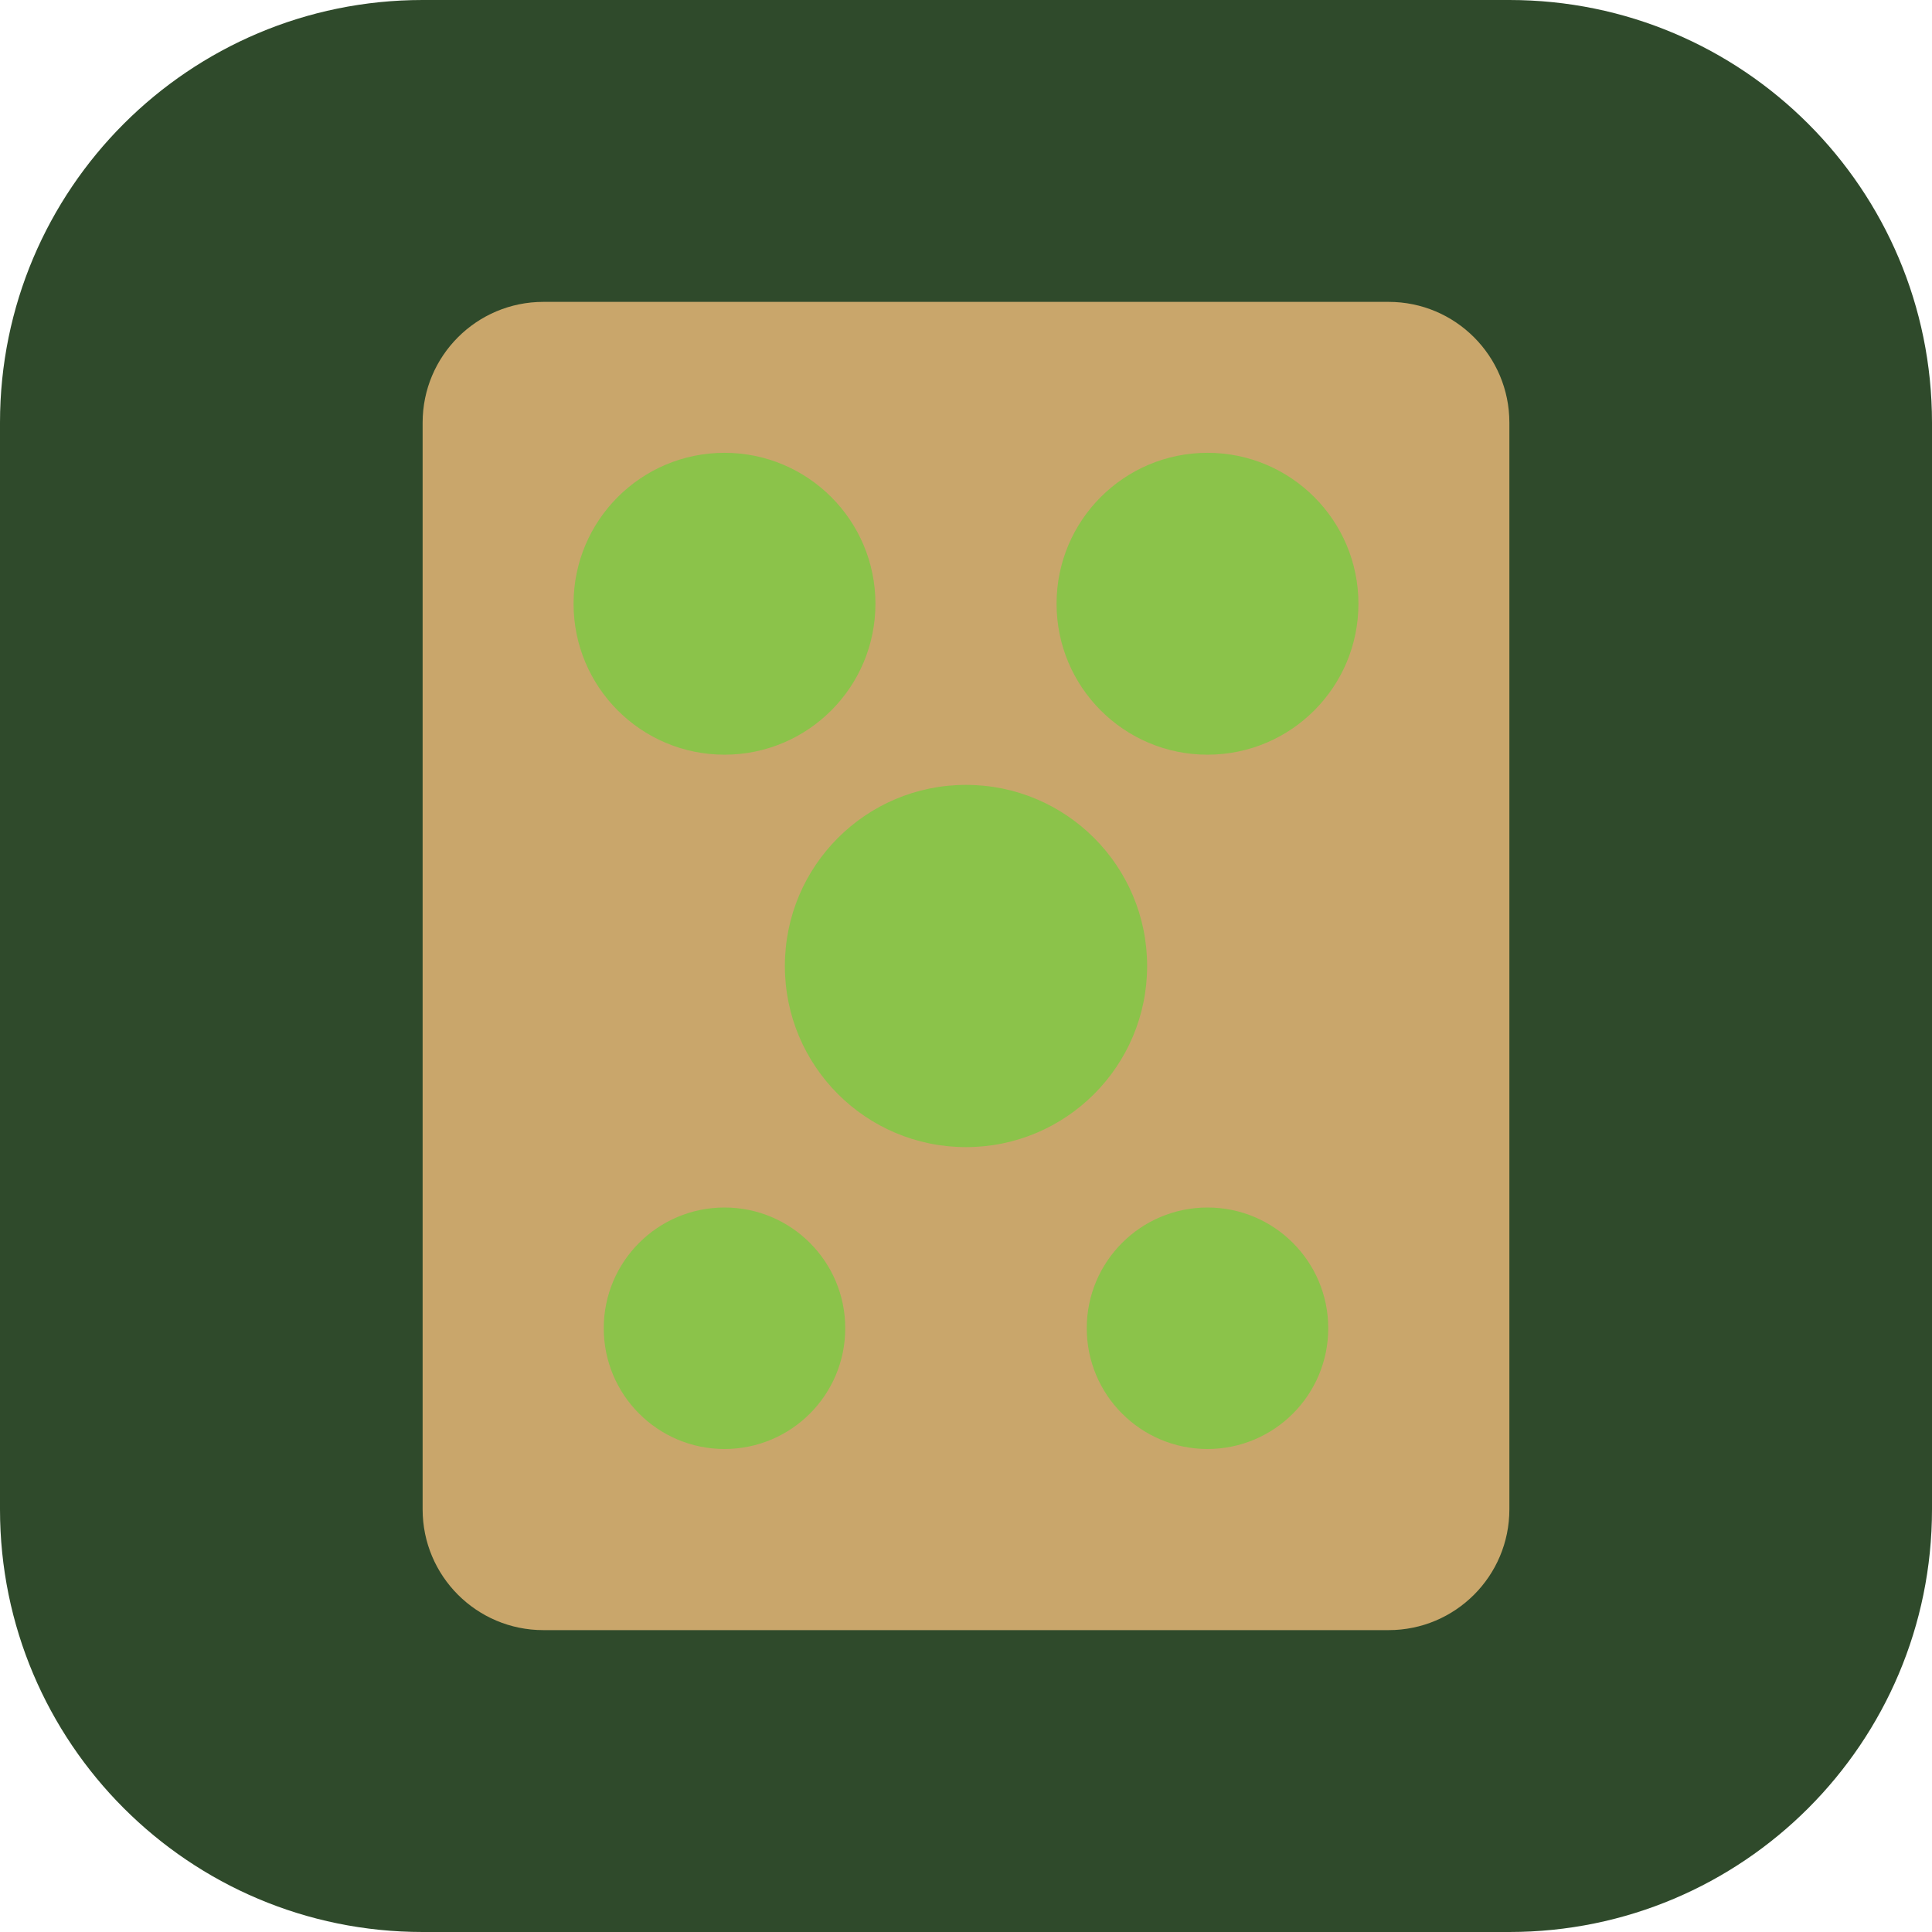
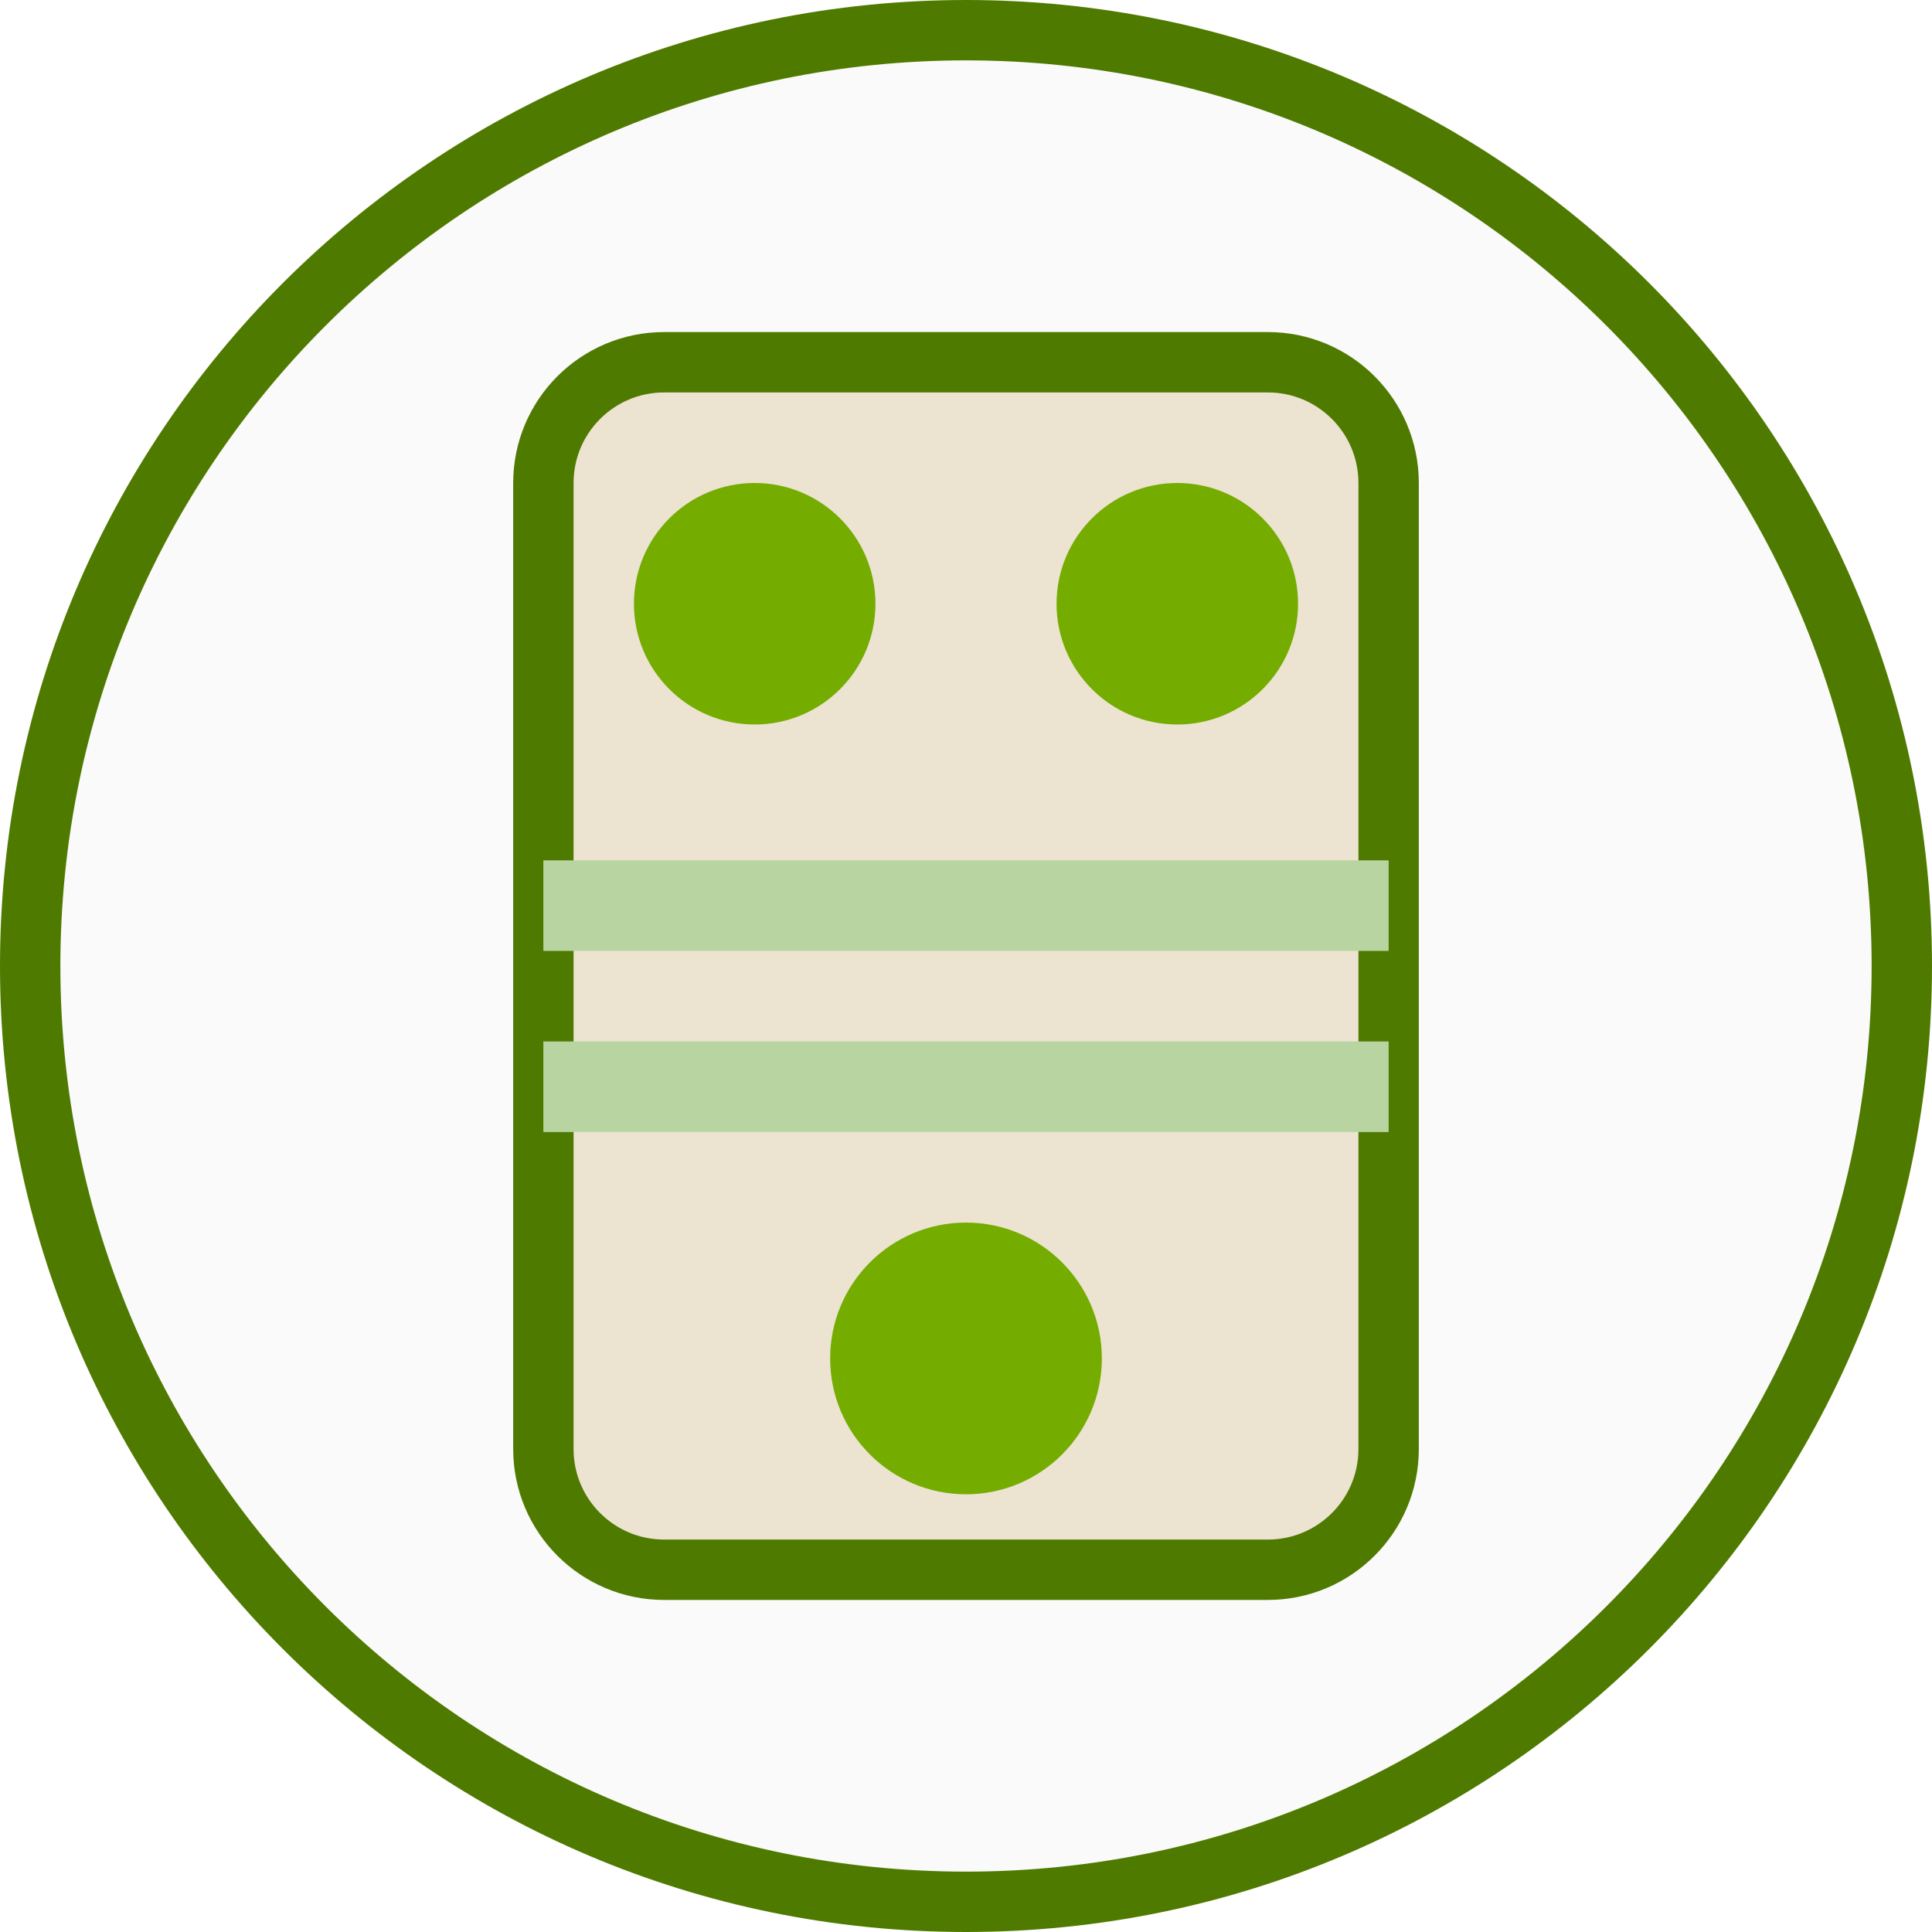
<svg xmlns="http://www.w3.org/2000/svg" viewBox="0 0 64 64">
-   <rect width="64" height="64" rx="14" fill="#2f4a2b" />
-   <rect x="14" y="10" width="36" height="44" rx="4" fill="#c9a66b" />
-   <g fill="#8bc34a">
-     <circle cx="24" cy="20" r="5" />
-     <circle cx="40" cy="20" r="5" />
-     <circle cx="32" cy="32" r="6" />
-     <circle cx="24" cy="44" r="4" />
-     <circle cx="40" cy="44" r="4" />
+   <circle cx="32" cy="32" r="31" fill="#FAFAFA" stroke="#4f7a00" stroke-width="2" />
+   <rect x="18" y="12" width="28" height="40" rx="4" fill="#ece3d0" stroke="#4f7a00" stroke-width="2" />
+   <path d="M18 30h28M18 36h28" stroke="#B8D4A0" stroke-width="3" />
+   <g fill="#74ac00">
+     <circle cx="25" cy="20" r="4" />
+     <circle cx="39" cy="20" r="4" />
+     <circle cx="32" cy="45" r="4.5" />
  </g>
</svg>
